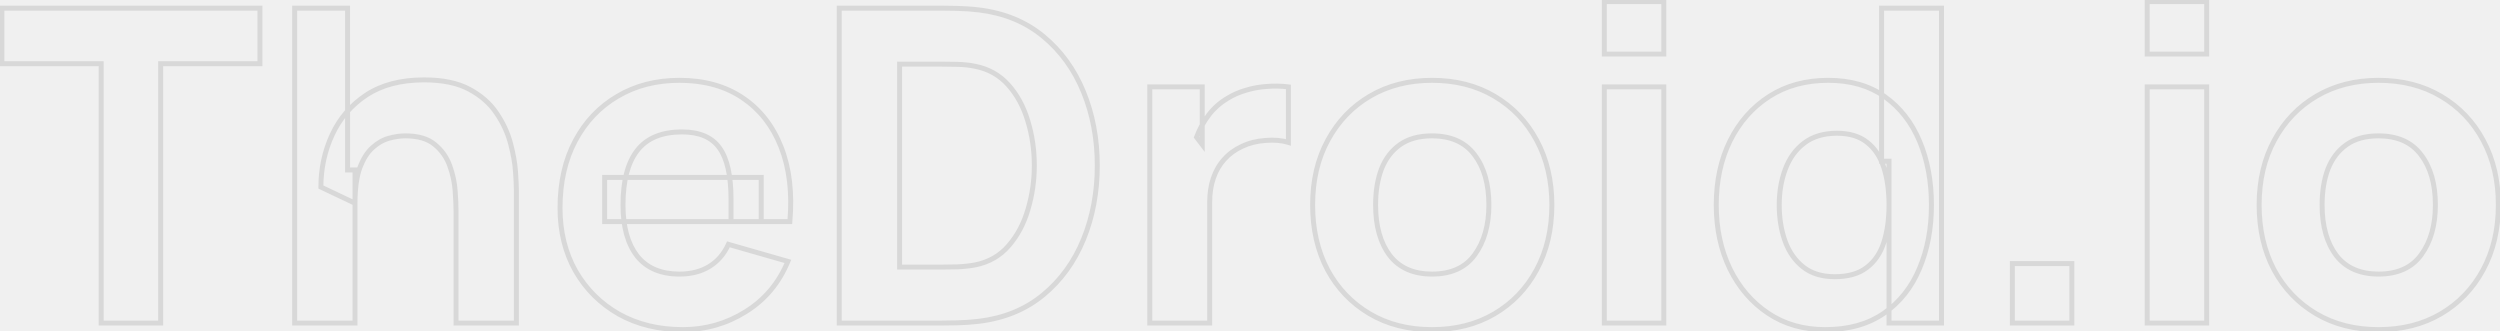
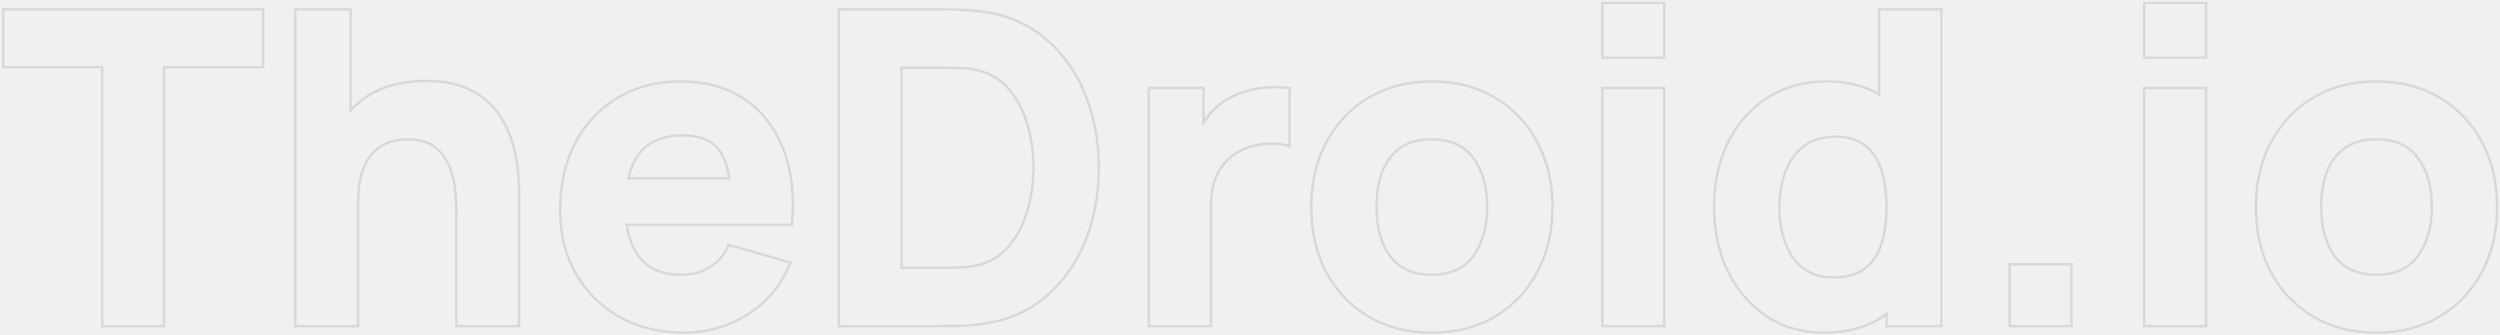
- <svg xmlns="http://www.w3.org/2000/svg" width="1006" height="133" viewBox="0 0 1006 133" fill="none">
+ <svg xmlns="http://www.w3.org/2000/svg" width="1008" height="135" viewBox="0 0 1008 135" fill="none">
  <g opacity="0.1">
-     <path d="M40.712 130V25.632H0.76V3.28H104.6V25.632H64.648V130H40.712ZM183.51 130V85.12C183.51 82.949 183.393 80.192 183.158 76.848C182.923 73.445 182.19 70.043 180.958 66.64C179.726 63.237 177.702 60.392 174.886 58.104C172.129 55.816 168.198 54.672 163.094 54.672C161.041 54.672 158.841 54.995 156.494 55.64C154.147 56.285 151.947 57.547 149.894 59.424C147.841 61.243 146.139 63.941 144.79 67.52C143.499 71.099 142.854 75.851 142.854 81.776L129.126 75.264C129.126 67.755 130.651 60.715 133.702 54.144C136.753 47.573 141.329 42.264 147.43 38.216C153.59 34.168 161.334 32.144 170.662 32.144C178.113 32.144 184.185 33.405 188.878 35.928C193.571 38.451 197.209 41.648 199.79 45.52C202.43 49.392 204.307 53.44 205.422 57.664C206.537 61.829 207.211 65.643 207.446 69.104C207.681 72.565 207.798 75.088 207.798 76.672V130H183.51ZM118.566 130V3.28H139.862V68.4H142.854V130H118.566ZM274.809 132.64C265.07 132.64 256.475 130.557 249.025 126.392C241.633 122.168 235.825 116.389 231.601 109.056C227.435 101.664 225.353 93.216 225.353 83.712C225.353 73.328 227.406 64.293 231.513 56.608C235.619 48.923 241.281 42.968 248.497 38.744C255.713 34.461 264.014 32.32 273.401 32.32C283.374 32.32 291.851 34.667 298.833 39.36C305.814 44.053 310.977 50.653 314.321 59.16C317.665 67.667 318.838 77.669 317.841 89.168H294.169V80.368C294.169 70.688 292.614 63.736 289.505 59.512C286.454 55.229 281.438 53.088 274.457 53.088C266.302 53.088 260.289 55.581 256.417 60.568C252.603 65.496 250.697 72.8 250.697 82.48C250.697 91.339 252.603 98.203 256.417 103.072C260.289 107.883 265.95 110.288 273.401 110.288C278.094 110.288 282.113 109.261 285.457 107.208C288.801 105.155 291.353 102.192 293.113 98.32L317.049 105.184C313.47 113.867 307.809 120.613 300.065 125.424C292.379 130.235 283.961 132.64 274.809 132.64ZM243.305 89.168V71.392H306.312V89.168H243.305ZM337.711 130V3.28H378.719C379.716 3.28 381.769 3.309 384.879 3.368C387.988 3.427 390.98 3.632 393.855 3.984C404.063 5.216 412.716 8.765 419.815 14.632C426.913 20.499 432.311 27.949 436.007 36.984C439.703 46.019 441.551 55.904 441.551 66.64C441.551 77.376 439.703 87.261 436.007 96.296C432.311 105.331 426.913 112.781 419.815 118.648C412.716 124.515 404.063 128.064 393.855 129.296C390.98 129.648 387.988 129.853 384.879 129.912C381.769 129.971 379.716 130 378.719 130H337.711ZM361.999 107.472H378.719C380.303 107.472 382.444 107.443 385.143 107.384C387.841 107.267 390.276 107.003 392.447 106.592C397.961 105.477 402.449 102.896 405.911 98.848C409.431 94.8 412.012 89.931 413.655 84.24C415.356 78.549 416.207 72.683 416.207 66.64C416.207 60.304 415.327 54.291 413.567 48.6C411.865 42.909 409.255 38.099 405.735 34.168C402.215 30.237 397.785 27.744 392.447 26.688C390.276 26.219 387.841 25.955 385.143 25.896C382.444 25.837 380.303 25.808 378.719 25.808H361.999V107.472ZM462.664 130V34.96H483.784V58.192L481.496 55.2C482.728 51.915 484.37 48.923 486.424 46.224C488.477 43.525 491 41.296 493.992 39.536C496.28 38.128 498.773 37.043 501.472 36.28C504.17 35.459 506.957 34.96 509.832 34.784C512.706 34.549 515.581 34.608 518.456 34.96V57.312C515.816 56.491 512.736 56.227 509.216 56.52C505.754 56.755 502.616 57.547 499.8 58.896C496.984 60.187 494.608 61.917 492.672 64.088C490.736 66.2 489.269 68.723 488.272 71.656C487.274 74.531 486.776 77.787 486.776 81.424V130H462.664ZM576.244 132.64C566.682 132.64 558.292 130.499 551.076 126.216C543.86 121.933 538.228 116.037 534.18 108.528C530.191 100.96 528.196 92.277 528.196 82.48C528.196 72.565 530.25 63.853 534.356 56.344C538.463 48.776 544.124 42.88 551.34 38.656C558.556 34.432 566.858 32.32 576.244 32.32C585.807 32.32 594.196 34.461 601.412 38.744C608.687 43.027 614.348 48.952 618.396 56.52C622.444 64.029 624.468 72.683 624.468 82.48C624.468 92.336 622.415 101.048 618.308 108.616C614.26 116.125 608.599 122.021 601.324 126.304C594.108 130.528 585.748 132.64 576.244 132.64ZM576.244 110.288C583.93 110.288 589.65 107.707 593.404 102.544C597.218 97.323 599.124 90.635 599.124 82.48C599.124 74.032 597.188 67.285 593.316 62.24C589.503 57.195 583.812 54.672 576.244 54.672C571.023 54.672 566.74 55.845 563.396 58.192C560.052 60.539 557.559 63.795 555.916 67.96C554.332 72.125 553.54 76.965 553.54 82.48C553.54 90.987 555.447 97.763 559.26 102.808C563.132 107.795 568.794 110.288 576.244 110.288ZM645.58 21.76V0.64H669.516V21.76H645.58ZM645.58 130V34.96H669.516V130H645.58ZM734.442 132.64C725.701 132.64 718.045 130.44 711.474 126.04C704.903 121.64 699.77 115.656 696.074 108.088C692.437 100.52 690.618 91.984 690.618 82.48C690.618 72.8 692.466 64.205 696.162 56.696C699.917 49.128 705.167 43.173 711.914 38.832C718.661 34.491 726.581 32.32 735.674 32.32C744.709 32.32 752.306 34.52 758.466 38.92C764.626 43.32 769.29 49.304 772.458 56.872C775.626 64.44 777.21 72.976 777.21 82.48C777.21 91.984 775.597 100.52 772.37 108.088C769.202 115.656 764.45 121.64 758.114 126.04C751.778 130.44 743.887 132.64 734.442 132.64ZM738.314 111.344C743.653 111.344 747.906 110.141 751.074 107.736C754.301 105.331 756.618 101.957 758.026 97.616C759.434 93.275 760.138 88.229 760.138 82.48C760.138 76.731 759.434 71.685 758.026 67.344C756.618 63.003 754.359 59.629 751.25 57.224C748.199 54.819 744.181 53.616 739.194 53.616C733.855 53.616 729.455 54.936 725.994 57.576C722.591 60.157 720.069 63.648 718.426 68.048C716.783 72.389 715.962 77.2 715.962 82.48C715.962 87.819 716.754 92.688 718.338 97.088C719.922 101.429 722.357 104.891 725.642 107.472C728.927 110.053 733.151 111.344 738.314 111.344ZM760.138 130V64.88H757.146V3.28H781.258V130H760.138ZM809.77 130V106.064H833.706V130H809.77ZM864.033 21.76V0.64H887.969V21.76H864.033ZM864.033 130V34.96H887.969V130H864.033ZM957.119 132.64C947.557 132.64 939.167 130.499 931.951 126.216C924.735 121.933 919.103 116.037 915.055 108.528C911.066 100.96 909.071 92.277 909.071 82.48C909.071 72.565 911.125 63.853 915.231 56.344C919.338 48.776 924.999 42.88 932.215 38.656C939.431 34.432 947.733 32.32 957.119 32.32C966.682 32.32 975.071 34.461 982.287 38.744C989.562 43.027 995.223 48.952 999.271 56.52C1003.32 64.029 1005.34 72.683 1005.34 82.48C1005.34 92.336 1003.29 101.048 999.183 108.616C995.135 116.125 989.474 122.021 982.199 126.304C974.983 130.528 966.623 132.64 957.119 132.64ZM957.119 110.288C964.805 110.288 970.525 107.707 974.279 102.544C978.093 97.323 979.999 90.635 979.999 82.48C979.999 74.032 978.063 67.285 974.191 62.24C970.378 57.195 964.687 54.672 957.119 54.672C951.898 54.672 947.615 55.845 944.271 58.192C940.927 60.539 938.434 63.795 936.791 67.96C935.207 72.125 934.415 76.965 934.415 82.48C934.415 90.987 936.322 97.763 940.135 102.808C944.007 107.795 949.669 110.288 957.119 110.288Z" fill="#39379E" fill-opacity="0.02" />
-     <path d="M40.712 130H39.712V131H40.712V130ZM40.712 25.632H41.712V24.632H40.712V25.632ZM0.76 25.632H-0.24V26.632H0.76V25.632ZM0.76 3.28V2.28H-0.24V3.28H0.76ZM104.6 3.28H105.6V2.28H104.6V3.28ZM104.6 25.632V26.632H105.6V25.632H104.6ZM64.648 25.632V24.632H63.648V25.632H64.648ZM64.648 130V131H65.648V130H64.648ZM41.712 130V25.632H39.712V130H41.712ZM40.712 24.632H0.76V26.632H40.712V24.632ZM1.76 25.632V3.28H-0.24V25.632H1.76ZM0.76 4.28H104.6V2.28H0.76V4.28ZM103.6 3.28V25.632H105.6V3.28H103.6ZM104.6 24.632H64.648V26.632H104.6V24.632ZM63.648 25.632V130H65.648V25.632H63.648ZM64.648 129H40.712V131H64.648V129ZM183.51 130H182.51V131H183.51V130ZM183.158 76.848L182.16 76.917L182.16 76.918L183.158 76.848ZM180.958 66.64L181.898 66.3L180.958 66.64ZM174.886 58.104L174.247 58.874L174.255 58.88L174.886 58.104ZM156.494 55.64L156.759 56.604L156.494 55.64ZM149.894 59.424L150.557 60.173L150.563 60.167L150.569 60.162L149.894 59.424ZM144.79 67.52L143.854 67.167L143.852 67.174L143.849 67.181L144.79 67.52ZM142.854 81.776L142.425 82.68L143.854 83.357V81.776H142.854ZM129.126 75.264H128.126V75.896L128.697 76.168L129.126 75.264ZM133.702 54.144L132.795 53.723L133.702 54.144ZM147.43 38.216L146.881 37.38L146.877 37.383L147.43 38.216ZM188.878 35.928L188.404 36.809L188.878 35.928ZM199.79 45.52L198.958 46.075L198.964 46.083L199.79 45.52ZM205.422 57.664L204.455 57.919L204.456 57.922L205.422 57.664ZM207.446 69.104L206.448 69.172L207.446 69.104ZM207.798 130V131H208.798V130H207.798ZM118.566 130H117.566V131H118.566V130ZM118.566 3.28V2.28H117.566V3.28H118.566ZM139.862 3.28H140.862V2.28H139.862V3.28ZM139.862 68.4H138.862V69.4H139.862V68.4ZM142.854 68.4H143.854V67.4H142.854V68.4ZM142.854 130V131H143.854V130H142.854ZM184.51 130V85.12H182.51V130H184.51ZM184.51 85.12C184.51 82.917 184.391 80.134 184.155 76.778L182.16 76.918C182.394 80.25 182.51 82.982 182.51 85.12H184.51ZM184.156 76.779C183.914 73.278 183.16 69.784 181.898 66.3L180.018 66.98C181.22 70.301 181.932 73.612 182.16 76.917L184.156 76.779ZM181.898 66.3C180.604 62.726 178.473 59.73 175.516 57.328L174.255 58.88C176.931 61.054 178.848 63.749 180.018 66.98L181.898 66.3ZM175.524 57.334C172.525 54.845 168.334 53.672 163.094 53.672V55.672C168.062 55.672 171.732 56.787 174.247 58.874L175.524 57.334ZM163.094 53.672C160.936 53.672 158.646 54.011 156.229 54.676L156.759 56.604C159.035 55.978 161.145 55.672 163.094 55.672V53.672ZM156.229 54.676C153.709 55.369 151.372 56.717 149.219 58.686L150.569 60.162C152.522 58.376 154.585 57.202 156.759 56.604L156.229 54.676ZM149.231 58.675C147.017 60.636 145.24 63.493 143.854 67.167L145.726 67.873C147.039 64.39 148.664 61.849 150.557 60.173L149.231 58.675ZM143.849 67.181C142.504 70.911 141.854 75.792 141.854 81.776H143.854C143.854 75.909 144.495 71.286 145.731 67.859L143.849 67.181ZM143.282 80.873L129.554 74.361L128.697 76.168L142.425 82.68L143.282 80.873ZM130.126 75.264C130.126 67.895 131.622 60.999 134.609 54.565L132.795 53.723C129.681 60.43 128.126 67.615 128.126 75.264H130.126ZM134.609 54.565C137.581 48.164 142.033 42.996 147.983 39.049L146.877 37.383C140.624 41.532 135.924 46.983 132.795 53.723L134.609 54.565ZM147.979 39.052C153.938 35.136 161.477 33.144 170.662 33.144V31.144C161.19 31.144 153.242 33.2 146.881 37.38L147.979 39.052ZM170.662 33.144C178.01 33.144 183.903 34.389 188.404 36.809L189.351 35.047C184.466 32.421 178.216 31.144 170.662 31.144V33.144ZM188.404 36.809C192.974 39.265 196.48 42.358 198.958 46.075L200.622 44.965C197.937 40.938 194.168 37.636 189.351 35.047L188.404 36.809ZM198.964 46.083C201.544 49.868 203.371 53.813 204.455 57.919L206.389 57.409C205.243 53.067 203.316 48.916 200.616 44.957L198.964 46.083ZM204.456 57.922C205.558 62.04 206.219 65.788 206.448 69.172L208.444 69.036C208.204 65.497 207.515 61.619 206.388 57.406L204.456 57.922ZM206.448 69.172C206.683 72.63 206.798 75.124 206.798 76.672H208.798C208.798 75.052 208.678 72.5 208.444 69.036L206.448 69.172ZM206.798 76.672V130H208.798V76.672H206.798ZM207.798 129H183.51V131H207.798V129ZM119.566 130V3.28H117.566V130H119.566ZM118.566 4.28H139.862V2.28H118.566V4.28ZM138.862 3.28V68.4H140.862V3.28H138.862ZM139.862 69.4H142.854V67.4H139.862V69.4ZM141.854 68.4V130H143.854V68.4H141.854ZM142.854 129H118.566V131H142.854V129ZM249.025 126.392L248.528 127.26L248.537 127.265L249.025 126.392ZM231.6 109.056L230.729 109.547L230.734 109.555L231.6 109.056ZM231.512 56.608L230.631 56.137L231.512 56.608ZM248.497 38.744L249.002 39.607L249.007 39.604L248.497 38.744ZM298.832 39.36L299.39 38.53L298.832 39.36ZM314.32 59.16L315.251 58.794L314.32 59.16ZM317.841 89.168V90.168H318.758L318.837 89.254L317.841 89.168ZM294.169 89.168H293.169V90.168H294.169V89.168ZM289.505 59.512L288.69 60.092L288.695 60.099L288.699 60.105L289.505 59.512ZM256.417 60.568L255.627 59.955L255.626 59.956L256.417 60.568ZM256.417 103.072L255.629 103.689L255.637 103.699L256.417 103.072ZM285.457 107.208L284.933 106.356L285.457 107.208ZM293.112 98.32L293.388 97.359L292.559 97.121L292.202 97.906L293.112 98.32ZM317.049 105.184L317.973 105.565L318.399 104.531L317.324 104.223L317.049 105.184ZM300.065 125.424L299.537 124.575L299.534 124.576L300.065 125.424ZM243.305 89.168H242.305V90.168H243.305V89.168ZM243.305 71.392V70.392H242.305V71.392H243.305ZM306.312 71.392H307.312V70.392H306.312V71.392ZM306.312 89.168V90.168H307.312V89.168H306.312ZM274.809 131.64C265.216 131.64 256.794 129.59 249.512 125.519L248.537 127.265C256.156 131.525 264.923 133.64 274.809 133.64V131.64ZM249.521 125.524C242.282 121.387 236.602 115.736 232.467 108.557L230.734 109.555C235.047 117.043 240.983 122.949 248.528 127.26L249.521 125.524ZM232.472 108.565C228.401 101.34 226.352 93.065 226.352 83.712H224.352C224.352 93.367 226.47 101.988 230.729 109.547L232.472 108.565ZM226.352 83.712C226.352 73.461 228.379 64.594 232.394 57.079L230.631 56.137C226.433 63.992 224.352 73.195 224.352 83.712H226.352ZM232.394 57.079C236.418 49.55 241.952 43.734 249.002 39.607L247.991 37.881C240.609 42.202 234.82 48.296 230.631 56.137L232.394 57.079ZM249.007 39.604C256.051 35.423 264.172 33.32 273.401 33.32V31.32C263.856 31.32 255.374 33.499 247.986 37.884L249.007 39.604ZM273.401 33.32C283.213 33.32 291.487 35.627 298.275 40.19L299.39 38.53C292.215 33.707 283.535 31.32 273.401 31.32V33.32ZM298.275 40.19C305.073 44.76 310.113 51.191 313.39 59.526L315.251 58.794C311.84 50.116 306.555 43.347 299.39 38.53L298.275 40.19ZM313.39 59.526C316.664 67.856 317.832 77.697 316.844 89.082L318.837 89.254C319.844 77.641 318.665 67.477 315.251 58.794L313.39 59.526ZM317.841 88.168H294.169V90.168H317.841V88.168ZM295.169 89.168V80.368H293.169V89.168H295.169ZM295.169 80.368C295.169 70.631 293.614 63.408 290.31 58.919L288.699 60.105C291.613 64.064 293.169 70.745 293.169 80.368H295.169ZM290.319 58.932C287.022 54.303 281.645 52.088 274.457 52.088V54.088C281.231 54.088 285.886 56.155 288.69 60.092L290.319 58.932ZM274.457 52.088C266.091 52.088 259.741 54.656 255.627 59.955L257.206 61.181C260.836 56.507 266.513 54.088 274.457 54.088V52.088ZM255.626 59.956C251.62 65.133 249.697 72.694 249.697 82.48H251.697C251.697 72.906 253.586 65.859 257.207 61.18L255.626 59.956ZM249.697 82.48C249.697 91.468 251.63 98.581 255.629 103.689L257.204 102.455C253.577 97.824 251.697 91.209 251.697 82.48H249.697ZM255.637 103.699C259.739 108.795 265.716 111.288 273.401 111.288V109.288C266.183 109.288 260.838 106.971 257.196 102.445L255.637 103.699ZM273.401 111.288C278.242 111.288 282.45 110.228 285.98 108.06L284.933 106.356C281.775 108.295 277.946 109.288 273.401 109.288V111.288ZM285.98 108.06C289.508 105.894 292.188 102.771 294.023 98.734L292.202 97.906C290.517 101.613 288.093 104.416 284.933 106.356L285.98 108.06ZM292.837 99.281L316.773 106.145L317.324 104.223L293.388 97.359L292.837 99.281ZM316.124 104.803C312.623 113.298 307.097 119.878 299.537 124.575L300.592 126.273C308.52 121.349 314.317 114.435 317.973 105.565L316.124 104.803ZM299.534 124.576C292.009 129.286 283.775 131.64 274.809 131.64V133.64C284.146 133.64 292.749 131.183 300.595 126.272L299.534 124.576ZM244.305 89.168V71.392H242.305V89.168H244.305ZM243.305 72.392H306.312V70.392H243.305V72.392ZM305.312 71.392V89.168H307.312V71.392H305.312ZM306.312 88.168H243.305V90.168H306.312V88.168ZM337.711 130H336.711V131H337.711V130ZM337.711 3.28V2.28H336.711V3.28H337.711ZM384.879 3.368L384.86 4.368L384.879 3.368ZM393.855 3.984L393.733 4.977L393.735 4.977L393.855 3.984ZM419.815 14.632L420.452 13.861L419.815 14.632ZM436.007 36.984L436.932 36.605L436.007 36.984ZM436.007 96.296L436.932 96.675L436.007 96.296ZM419.815 118.648L420.452 119.419L419.815 118.648ZM393.855 129.296L393.735 128.303L393.733 128.303L393.855 129.296ZM384.879 129.912L384.897 130.912L384.879 129.912ZM361.999 107.472H360.999V108.472H361.999V107.472ZM385.143 107.384L385.164 108.384L385.175 108.384L385.186 108.383L385.143 107.384ZM392.447 106.592L392.633 107.575L392.645 107.572L392.447 106.592ZM405.911 98.848L405.156 98.192L405.151 98.198L405.911 98.848ZM413.655 84.24L412.696 83.954L412.694 83.963L413.655 84.24ZM413.567 48.6L412.608 48.886L412.611 48.895L413.567 48.6ZM405.735 34.168L406.48 33.501L405.735 34.168ZM392.447 26.688L392.235 27.665L392.244 27.667L392.253 27.669L392.447 26.688ZM385.143 25.896L385.164 24.896L385.143 25.896ZM361.999 25.808V24.808H360.999V25.808H361.999ZM338.711 130V3.28H336.711V130H338.711ZM337.711 4.28H378.719V2.28H337.711V4.28ZM378.719 4.28C379.705 4.28 381.749 4.309 384.86 4.368L384.897 2.368C381.79 2.31 379.727 2.28 378.719 2.28V4.28ZM384.86 4.368C387.937 4.426 390.895 4.629 393.733 4.977L393.976 2.991C391.065 2.635 388.039 2.427 384.897 2.368L384.86 4.368ZM393.735 4.977C403.776 6.189 412.243 9.672 419.178 15.403L420.452 13.861C413.189 7.859 404.35 4.243 393.974 2.991L393.735 4.977ZM419.178 15.403C426.142 21.158 431.444 28.471 435.081 37.363L436.932 36.605C433.178 27.428 427.685 19.839 420.452 13.861L419.178 15.403ZM435.081 37.363C438.723 46.266 440.551 56.021 440.551 66.64H442.551C442.551 55.787 440.682 45.772 436.932 36.605L435.081 37.363ZM440.551 66.64C440.551 77.259 438.723 87.014 435.081 95.917L436.932 96.675C440.682 87.508 442.551 77.493 442.551 66.64H440.551ZM435.081 95.917C431.444 104.809 426.142 112.122 419.178 117.877L420.452 119.419C427.685 113.441 433.178 105.852 436.932 96.675L435.081 95.917ZM419.178 117.877C412.243 123.608 403.776 127.091 393.735 128.303L393.974 130.289C404.35 129.037 413.189 125.421 420.452 119.419L419.178 117.877ZM393.733 128.303C390.895 128.651 387.937 128.854 384.86 128.912L384.897 130.912C388.039 130.853 391.065 130.645 393.976 130.289L393.733 128.303ZM384.86 128.912C381.749 128.971 379.705 129 378.719 129V131C379.727 131 381.79 130.97 384.897 130.912L384.86 128.912ZM378.719 129H337.711V131H378.719V129ZM361.999 108.472H378.719V106.472H361.999V108.472ZM378.719 108.472C380.313 108.472 382.463 108.442 385.164 108.384L385.121 106.384C382.425 106.443 380.292 106.472 378.719 106.472V108.472ZM385.186 108.383C387.922 108.264 390.406 107.996 392.633 107.575L392.261 105.609C390.146 106.009 387.76 106.269 385.099 106.385L385.186 108.383ZM392.645 107.572C398.365 106.416 403.056 103.726 406.671 99.498L405.151 98.198C401.843 102.066 397.557 104.539 392.249 105.612L392.645 107.572ZM406.665 99.504C410.29 95.335 412.937 90.333 414.615 84.517L412.694 83.963C411.087 89.528 408.571 94.265 405.156 98.192L406.665 99.504ZM414.613 84.526C416.342 78.741 417.207 72.778 417.207 66.64H415.207C415.207 72.587 414.37 78.358 412.697 83.954L414.613 84.526ZM417.207 66.64C417.207 60.21 416.313 54.097 414.522 48.304L412.611 48.895C414.34 54.484 415.207 60.398 415.207 66.64H417.207ZM414.525 48.314C412.787 42.5 410.109 37.554 406.48 33.501L404.99 34.835C408.4 38.643 410.944 43.319 412.609 48.886L414.525 48.314ZM406.48 33.501C402.81 29.403 398.185 26.804 392.641 25.707L392.253 27.669C397.386 28.684 401.619 31.071 404.99 34.835L406.48 33.501ZM392.658 25.711C390.413 25.225 387.914 24.956 385.164 24.896L385.121 26.896C387.769 26.953 390.139 27.212 392.235 27.665L392.658 25.711ZM385.164 24.896C382.463 24.837 380.313 24.808 378.719 24.808V26.808C380.292 26.808 382.425 26.837 385.121 26.896L385.164 24.896ZM378.719 24.808H361.999V26.808H378.719V24.808ZM360.999 25.808V107.472H362.999V25.808H360.999ZM462.664 130H461.664V131H462.664V130ZM462.664 34.96V33.96H461.664V34.96H462.664ZM483.784 34.96H484.784V33.96H483.784V34.96ZM483.784 58.192L482.989 58.799L484.784 61.146V58.192H483.784ZM481.496 55.2L480.559 54.849L480.365 55.367L480.701 55.807L481.496 55.2ZM493.992 39.536L494.499 40.398L494.507 40.393L494.516 40.388L493.992 39.536ZM501.472 36.28L501.744 37.242L501.753 37.24L501.763 37.237L501.472 36.28ZM509.832 34.784L509.893 35.782L509.903 35.782L509.913 35.781L509.832 34.784ZM518.456 34.96H519.456V34.075L518.577 33.967L518.456 34.96ZM518.456 57.312L518.159 58.267L519.456 58.67V57.312H518.456ZM509.216 56.52L509.283 57.518L509.291 57.517L509.299 57.517L509.216 56.52ZM499.8 58.896L500.216 59.805L500.224 59.801L500.232 59.798L499.8 58.896ZM492.672 64.088L493.409 64.764L493.418 64.754L492.672 64.088ZM488.272 71.656L489.217 71.984L489.219 71.978L488.272 71.656ZM486.776 130V131H487.776V130H486.776ZM463.664 130V34.96H461.664V130H463.664ZM462.664 35.96H483.784V33.96H462.664V35.96ZM482.784 34.96V58.192H484.784V34.96H482.784ZM484.578 57.584L482.29 54.593L480.701 55.807L482.989 58.799L484.578 57.584ZM482.432 55.551C483.631 52.354 485.227 49.448 487.22 46.83L485.628 45.618C483.514 48.397 481.824 51.475 480.559 54.849L482.432 55.551ZM487.22 46.83C489.192 44.237 491.616 42.094 494.499 40.398L493.485 38.674C490.383 40.498 487.762 42.814 485.628 45.618L487.22 46.83ZM494.516 40.388C496.722 39.03 499.13 37.981 501.744 37.242L501.2 35.318C498.416 36.104 495.838 37.226 493.468 38.684L494.516 40.388ZM501.763 37.237C504.385 36.439 507.095 35.953 509.893 35.782L509.771 33.786C506.82 33.967 503.956 34.479 501.181 35.323L501.763 37.237ZM509.913 35.781C512.72 35.552 515.527 35.609 518.334 35.953L518.577 33.967C515.636 33.607 512.693 33.547 509.75 33.787L509.913 35.781ZM517.456 34.96V57.312H519.456V34.96H517.456ZM518.753 56.357C515.961 55.489 512.747 55.222 509.133 55.523L509.299 57.517C512.725 57.231 515.67 57.493 518.159 58.267L518.753 56.357ZM509.148 55.522C505.574 55.765 502.31 56.584 499.368 57.994L500.232 59.798C502.922 58.509 505.935 57.745 509.283 57.518L509.148 55.522ZM499.383 57.987C496.45 59.331 493.959 61.142 491.925 63.422L493.418 64.754C495.256 62.693 497.518 61.042 500.216 59.805L499.383 57.987ZM491.935 63.412C489.898 65.635 488.363 68.28 487.325 71.334L489.219 71.978C490.175 69.165 491.574 66.766 493.409 64.764L491.935 63.412ZM487.327 71.328C486.287 74.327 485.776 77.696 485.776 81.424H487.776C487.776 77.877 488.262 74.735 489.217 71.984L487.327 71.328ZM485.776 81.424V130H487.776V81.424H485.776ZM486.776 129H462.664V131H486.776V129ZM551.076 126.216L550.566 127.076L551.076 126.216ZM534.18 108.528L533.296 108.994L533.3 109.003L534.18 108.528ZM534.356 56.344L535.234 56.824L535.235 56.821L534.356 56.344ZM551.34 38.656L550.835 37.793L551.34 38.656ZM601.412 38.744L600.902 39.604L600.905 39.606L601.412 38.744ZM618.396 56.52L617.514 56.992L617.516 56.995L618.396 56.52ZM618.308 108.616L617.429 108.139L617.428 108.141L618.308 108.616ZM601.324 126.304L601.829 127.167L601.832 127.166L601.324 126.304ZM593.404 102.544L592.597 101.954L592.596 101.956L593.404 102.544ZM593.316 62.24L592.518 62.843L592.523 62.849L593.316 62.24ZM563.396 58.192L563.971 59.011L563.396 58.192ZM555.916 67.96L554.986 67.593L554.982 67.605L555.916 67.96ZM559.26 102.808L558.462 103.411L558.47 103.421L559.26 102.808ZM576.244 131.64C566.836 131.64 558.628 129.535 551.587 125.356L550.566 127.076C557.957 131.463 566.528 133.64 576.244 133.64V131.64ZM551.587 125.356C544.529 121.168 539.024 115.406 535.06 108.053L533.3 109.003C537.433 116.669 543.191 122.699 550.566 127.076L551.587 125.356ZM535.065 108.062C531.162 100.657 529.196 92.139 529.196 82.48H527.196C527.196 92.416 529.22 101.263 533.296 108.994L535.065 108.062ZM529.196 82.48C529.196 72.706 531.219 64.164 535.234 56.824L533.479 55.864C529.28 63.542 527.196 72.424 527.196 82.48H529.196ZM535.235 56.821C539.258 49.408 544.792 43.648 551.845 39.519L550.835 37.793C543.457 42.112 537.668 48.144 533.477 55.867L535.235 56.821ZM551.845 39.519C558.89 35.395 567.013 33.32 576.244 33.32V31.32C566.702 31.32 558.222 33.469 550.835 37.793L551.845 39.519ZM576.244 33.32C585.653 33.32 593.861 35.425 600.902 39.604L601.923 37.884C594.532 33.498 585.961 31.32 576.244 31.32V33.32ZM600.905 39.606C608.019 43.794 613.552 49.583 617.514 56.992L619.278 56.048C615.145 48.321 609.355 42.26 601.92 37.882L600.905 39.606ZM617.516 56.995C621.474 64.338 623.468 72.823 623.468 82.48H625.468C625.468 72.542 623.414 63.721 619.276 56.045L617.516 56.995ZM623.468 82.48C623.468 92.194 621.446 100.737 617.429 108.139L619.187 109.093C623.384 101.359 625.468 92.478 625.468 82.48H623.468ZM617.428 108.141C613.466 115.492 607.933 121.253 600.817 125.442L601.832 127.166C609.265 122.789 615.055 116.759 619.189 109.091L617.428 108.141ZM600.819 125.441C593.776 129.564 585.595 131.64 576.244 131.64V133.64C585.901 133.64 594.44 131.492 601.829 127.167L600.819 125.441ZM576.244 111.288C584.176 111.288 590.231 108.608 594.213 103.132L592.596 101.956C589.069 106.805 583.683 109.288 576.244 109.288V111.288ZM594.212 103.134C598.18 97.701 600.124 90.791 600.124 82.48H598.124C598.124 90.478 596.256 96.944 592.597 101.954L594.212 103.134ZM600.124 82.48C600.124 73.884 598.154 66.901 594.11 61.631L592.523 62.849C596.223 67.67 598.124 74.18 598.124 82.48H600.124ZM594.114 61.637C590.073 56.291 584.056 53.672 576.244 53.672V55.672C583.568 55.672 588.932 58.098 592.518 62.843L594.114 61.637ZM576.244 53.672C570.875 53.672 566.375 54.88 562.822 57.373L563.971 59.011C567.105 56.811 571.171 55.672 576.244 55.672V53.672ZM562.822 57.373C559.302 59.843 556.693 63.264 554.986 67.593L556.846 68.327C558.425 64.326 560.802 61.234 563.971 59.011L562.822 57.373ZM554.982 67.605C553.345 71.907 552.54 76.872 552.54 82.48H554.54C554.54 77.059 555.319 72.344 556.851 68.315L554.982 67.605ZM552.54 82.48C552.54 91.13 554.479 98.141 558.462 103.411L560.058 102.205C556.415 97.385 554.54 90.843 554.54 82.48H552.54ZM558.47 103.421C562.567 108.697 568.547 111.288 576.244 111.288V109.288C569.04 109.288 563.697 106.892 560.05 102.195L558.47 103.421ZM645.58 21.76H644.58V22.76H645.58V21.76ZM645.58 0.64V-0.36H644.58V0.64H645.58ZM669.516 0.64H670.516V-0.36H669.516V0.64ZM669.516 21.76V22.76H670.516V21.76H669.516ZM645.58 130H644.58V131H645.58V130ZM645.58 34.96V33.96H644.58V34.96H645.58ZM669.516 34.96H670.516V33.96H669.516V34.96ZM669.516 130V131H670.516V130H669.516ZM646.58 21.76V0.64H644.58V21.76H646.58ZM645.58 1.64H669.516V-0.36H645.58V1.64ZM668.516 0.64V21.76H670.516V0.64H668.516ZM669.516 20.76H645.58V22.76H669.516V20.76ZM646.58 130V34.96H644.58V130H646.58ZM645.58 35.96H669.516V33.96H645.58V35.96ZM668.516 34.96V130H670.516V34.96H668.516ZM669.516 129H645.58V131H669.516V129ZM711.474 126.04L710.918 126.871L711.474 126.04ZM696.074 108.088L695.173 108.521L695.176 108.527L696.074 108.088ZM696.162 56.696L695.266 56.252L695.265 56.254L696.162 56.696ZM711.914 38.832L712.455 39.673L711.914 38.832ZM758.466 38.92L759.047 38.106L758.466 38.92ZM772.458 56.872L771.536 57.258L772.458 56.872ZM772.37 108.088L771.45 107.696L771.448 107.702L772.37 108.088ZM758.114 126.04L758.685 126.861L758.114 126.04ZM751.074 107.736L750.476 106.934L750.469 106.94L751.074 107.736ZM758.026 97.616L757.075 97.308L758.026 97.616ZM758.026 67.344L757.075 67.653L758.026 67.344ZM751.25 57.224L750.631 58.009L750.638 58.015L751.25 57.224ZM725.994 57.576L726.599 58.373L726.601 58.371L725.994 57.576ZM718.426 68.048L719.361 68.402L719.363 68.398L718.426 68.048ZM718.338 97.088L717.397 97.427L717.399 97.431L718.338 97.088ZM725.642 107.472L725.024 108.258L725.642 107.472ZM760.138 130H759.138V131H760.138V130ZM760.138 64.88H761.138V63.88H760.138V64.88ZM757.146 64.88H756.146V65.88H757.146V64.88ZM757.146 3.28V2.28H756.146V3.28H757.146ZM781.258 3.28H782.258V2.28H781.258V3.28ZM781.258 130V131H782.258V130H781.258ZM734.442 131.64C725.877 131.64 718.419 129.487 712.031 125.209L710.918 126.871C717.67 131.393 725.524 133.64 734.442 133.64V131.64ZM712.031 125.209C705.616 120.914 700.596 115.069 696.973 107.649L695.176 108.527C698.944 116.243 704.191 122.366 710.918 126.871L712.031 125.209ZM696.975 107.655C693.411 100.239 691.618 91.854 691.618 82.48H689.618C689.618 92.114 691.462 100.801 695.173 108.521L696.975 107.655ZM691.618 82.48C691.618 72.929 693.441 64.49 697.059 57.138L695.265 56.254C691.491 63.921 689.618 72.671 689.618 82.48H691.618ZM697.058 57.14C700.737 49.725 705.869 43.911 712.455 39.673L711.373 37.991C704.466 42.435 699.097 48.531 695.266 56.252L697.058 57.14ZM712.455 39.673C719.02 35.449 726.746 33.32 735.674 33.32V31.32C726.415 31.32 718.302 33.532 711.373 37.991L712.455 39.673ZM735.674 33.32C744.542 33.32 751.925 35.477 757.885 39.734L759.047 38.106C752.687 33.563 744.876 31.32 735.674 31.32V33.32ZM757.885 39.734C763.881 44.017 768.433 49.847 771.536 57.258L773.381 56.486C770.147 48.761 765.371 42.623 759.047 38.106L757.885 39.734ZM771.536 57.258C774.645 64.686 776.21 73.088 776.21 82.48H778.21C778.21 72.864 776.607 64.194 773.381 56.486L771.536 57.258ZM776.21 82.48C776.21 91.87 774.616 100.27 771.45 107.696L773.29 108.48C776.577 100.77 778.21 92.098 778.21 82.48H776.21ZM771.448 107.702C768.348 115.106 763.713 120.934 757.544 125.219L758.685 126.861C765.187 122.346 770.056 116.206 773.293 108.474L771.448 107.702ZM757.544 125.219C751.41 129.478 743.73 131.64 734.442 131.64V133.64C744.045 133.64 752.147 131.402 758.685 126.861L757.544 125.219ZM738.314 112.344C743.797 112.344 748.286 111.109 751.679 108.532L750.469 106.94C747.526 109.174 743.509 110.344 738.314 110.344V112.344ZM751.672 108.538C755.086 105.992 757.514 102.435 758.977 97.924L757.075 97.308C755.722 101.479 753.515 104.669 750.476 106.934L751.672 108.538ZM758.977 97.924C760.425 93.462 761.138 88.308 761.138 82.48H759.138C759.138 88.15 758.443 93.088 757.075 97.308L758.977 97.924ZM761.138 82.48C761.138 76.652 760.425 71.499 758.977 67.035L757.075 67.653C758.443 71.872 759.138 76.809 759.138 82.48H761.138ZM758.977 67.035C757.518 62.535 755.155 58.98 751.862 56.433L750.638 58.015C753.564 60.278 755.719 63.471 757.075 67.653L758.977 67.035ZM751.869 56.439C748.597 53.859 744.341 52.616 739.194 52.616V54.616C744.021 54.616 747.801 55.778 750.631 58.009L751.869 56.439ZM739.194 52.616C733.687 52.616 729.06 53.98 725.388 56.781L726.601 58.371C729.851 55.892 734.024 54.616 739.194 54.616V52.616ZM725.39 56.779C721.821 59.486 719.191 63.139 717.489 67.698L719.363 68.398C720.946 64.157 723.362 60.828 726.599 58.373L725.39 56.779ZM717.491 67.694C715.8 72.163 714.962 77.096 714.962 82.48H716.962C716.962 77.304 717.767 72.616 719.361 68.402L717.491 67.694ZM714.962 82.48C714.962 87.918 715.769 92.904 717.397 97.427L719.279 96.749C717.739 92.472 716.962 87.719 716.962 82.48H714.962ZM717.399 97.431C719.04 101.928 721.577 105.55 725.024 108.258L726.26 106.686C723.136 104.231 720.805 100.931 719.278 96.745L717.399 97.431ZM725.024 108.258C728.524 111.008 732.982 112.344 738.314 112.344V110.344C733.321 110.344 729.331 109.098 726.26 106.686L725.024 108.258ZM761.138 130V64.88H759.138V130H761.138ZM760.138 63.88H757.146V65.88H760.138V63.88ZM758.146 64.88V3.28H756.146V64.88H758.146ZM757.146 4.28H781.258V2.28H757.146V4.28ZM780.258 3.28V130H782.258V3.28H780.258ZM781.258 129H760.138V131H781.258V129ZM809.77 130H808.77V131H809.77V130ZM809.77 106.064V105.064H808.77V106.064H809.77ZM833.706 106.064H834.706V105.064H833.706V106.064ZM833.706 130V131H834.706V130H833.706ZM810.77 130V106.064H808.77V130H810.77ZM809.77 107.064H833.706V105.064H809.77V107.064ZM832.706 106.064V130H834.706V106.064H832.706ZM833.706 129H809.77V131H833.706V129ZM864.033 21.76H863.033V22.76H864.033V21.76ZM864.033 0.64V-0.36H863.033V0.64H864.033ZM887.969 0.64H888.969V-0.36H887.969V0.64ZM887.969 21.76V22.76H888.969V21.76H887.969ZM864.033 130H863.033V131H864.033V130ZM864.033 34.96V33.96H863.033V34.96H864.033ZM887.969 34.96H888.969V33.96H887.969V34.96ZM887.969 130V131H888.969V130H887.969ZM865.033 21.76V0.64H863.033V21.76H865.033ZM864.033 1.64H887.969V-0.36H864.033V1.64ZM886.969 0.64V21.76H888.969V0.64H886.969ZM887.969 20.76H864.033V22.76H887.969V20.76ZM865.033 130V34.96H863.033V130H865.033ZM864.033 35.96H887.969V33.96H864.033V35.96ZM886.969 34.96V130H888.969V34.96H886.969ZM887.969 129H864.033V131H887.969V129ZM931.951 126.216L931.441 127.076L931.951 126.216ZM915.055 108.528L914.171 108.994L914.175 109.003L915.055 108.528ZM915.231 56.344L916.109 56.824L916.11 56.821L915.231 56.344ZM932.215 38.656L931.71 37.793L932.215 38.656ZM982.287 38.744L981.777 39.604L981.78 39.606L982.287 38.744ZM999.271 56.52L998.389 56.992L998.391 56.995L999.271 56.52ZM999.183 108.616L998.304 108.139L998.303 108.141L999.183 108.616ZM982.199 126.304L982.704 127.167L982.707 127.166L982.199 126.304ZM974.279 102.544L973.472 101.954L973.471 101.956L974.279 102.544ZM974.191 62.24L973.393 62.843L973.398 62.849L974.191 62.24ZM944.271 58.192L944.846 59.011L944.271 58.192ZM936.791 67.96L935.861 67.593L935.857 67.605L936.791 67.96ZM940.135 102.808L939.337 103.411L939.345 103.421L940.135 102.808ZM957.119 131.64C947.711 131.64 939.503 129.535 932.462 125.356L931.441 127.076C938.832 131.463 947.403 133.64 957.119 133.64V131.64ZM932.462 125.356C925.404 121.168 919.899 115.406 915.935 108.053L914.175 109.003C918.308 116.669 924.066 122.699 931.441 127.076L932.462 125.356ZM915.94 108.062C912.037 100.657 910.071 92.139 910.071 82.48H908.071C908.071 92.416 910.095 101.263 914.171 108.994L915.94 108.062ZM910.071 82.48C910.071 72.706 912.094 64.164 916.109 56.824L914.354 55.864C910.155 63.542 908.071 72.424 908.071 82.48H910.071ZM916.11 56.821C920.133 49.408 925.667 43.648 932.72 39.519L931.71 37.793C924.332 42.112 918.543 48.144 914.352 55.867L916.11 56.821ZM932.72 39.519C939.765 35.395 947.888 33.32 957.119 33.32V31.32C947.577 31.32 939.097 33.469 931.71 37.793L932.72 39.519ZM957.119 33.32C966.528 33.32 974.736 35.425 981.777 39.604L982.798 37.884C975.407 33.498 966.836 31.32 957.119 31.32V33.32ZM981.78 39.606C988.894 43.794 994.427 49.583 998.389 56.992L1000.15 56.048C996.02 48.321 990.23 42.26 982.795 37.882L981.78 39.606ZM998.391 56.995C1002.35 64.338 1004.34 72.823 1004.34 82.48H1006.34C1006.34 72.542 1004.29 63.721 1000.15 56.045L998.391 56.995ZM1004.34 82.48C1004.34 92.194 1002.32 100.737 998.304 108.139L1000.06 109.093C1004.26 101.359 1006.34 92.478 1006.34 82.48H1004.34ZM998.303 108.141C994.341 115.492 988.808 121.253 981.692 125.442L982.707 127.166C990.14 122.789 995.93 116.759 1000.06 109.091L998.303 108.141ZM981.694 125.441C974.651 129.564 966.47 131.64 957.119 131.64V133.64C966.776 133.64 975.315 131.492 982.704 127.167L981.694 125.441ZM957.119 111.288C965.051 111.288 971.106 108.608 975.088 103.132L973.471 101.956C969.944 106.805 964.558 109.288 957.119 109.288V111.288ZM975.087 103.134C979.055 97.701 980.999 90.791 980.999 82.48H978.999C978.999 90.478 977.131 96.944 973.472 101.954L975.087 103.134ZM980.999 82.48C980.999 73.884 979.029 66.901 974.985 61.631L973.398 62.849C977.098 67.67 978.999 74.18 978.999 82.48H980.999ZM974.989 61.637C970.948 56.291 964.931 53.672 957.119 53.672V55.672C964.443 55.672 969.807 58.098 973.393 62.843L974.989 61.637ZM957.119 53.672C951.75 53.672 947.25 54.88 943.697 57.373L944.846 59.011C947.98 56.811 952.046 55.672 957.119 55.672V53.672ZM943.697 57.373C940.177 59.843 937.568 63.264 935.861 67.593L937.721 68.327C939.3 64.326 941.677 61.234 944.846 59.011L943.697 57.373ZM935.857 67.605C934.22 71.907 933.415 76.872 933.415 82.48H935.415C935.415 77.059 936.194 72.344 937.726 68.315L935.857 67.605ZM933.415 82.48C933.415 91.13 935.354 98.141 939.337 103.411L940.933 102.205C937.29 97.385 935.415 90.843 935.415 82.48H933.415ZM939.345 103.421C943.442 108.697 949.422 111.288 957.119 111.288V109.288C949.915 109.288 944.572 106.892 940.925 102.195L939.345 103.421Z" fill="black" />
+     <mask id="path-1-outside-1_825_239" maskUnits="userSpaceOnUse" x="0.76" y="0.64" width="1007" height="134" fill="black">
+       <rect fill="white" x="0.76" y="0.64" width="1007" height="134" />
+       <path d="M41.712 131V26.632H1.76V4.28H105.6V26.632H65.648V131H41.712Z" />
+       <path d="M184.51 131V86.12C184.51 83.95 184.393 81.192 184.158 77.848C183.923 74.445 183.19 71.043 181.958 67.64C180.726 64.237 178.702 61.392 175.886 59.104C173.129 56.816 169.198 55.672 164.094 55.672C162.041 55.672 159.841 55.995 157.494 56.64C155.147 57.285 152.947 58.547 150.894 60.424C148.841 62.243 147.139 64.942 145.79 68.52C144.499 72.099 143.854 76.851 143.854 82.776L130.126 76.264C130.126 68.755 131.651 61.715 134.702 55.144C137.753 48.574 142.329 43.264 148.43 39.216C154.59 35.168 162.334 33.144 171.662 33.144C179.113 33.144 185.185 34.406 189.878 36.928C194.571 39.451 198.209 42.648 200.79 46.52C203.43 50.392 205.307 54.44 206.422 58.664C207.537 62.83 208.211 66.643 208.446 70.104C208.681 73.566 208.798 76.088 208.798 77.672V131H184.51ZM119.566 131V4.28H140.862V69.4H143.854V131H119.566Z" />
+       <path d="M275.809 133.64C266.07 133.64 257.475 131.557 250.025 127.392C242.633 123.168 236.825 117.389 232.601 110.056C228.435 102.664 226.353 94.216 226.353 84.712C226.353 74.328 228.406 65.293 232.513 57.608C236.619 49.923 242.281 43.968 249.497 39.744C256.713 35.462 265.014 33.32 274.401 33.32C284.374 33.32 292.851 35.667 299.832 40.36C306.814 45.053 311.976 51.654 315.32 60.16C318.664 68.667 319.838 78.669 318.841 90.168H295.169V81.368C295.169 71.688 293.614 64.736 290.505 60.512C287.454 56.23 282.438 54.088 275.457 54.088C267.302 54.088 261.289 56.581 257.417 61.568C253.603 66.496 251.697 73.8 251.697 83.48C251.697 92.339 253.603 99.203 257.417 104.072C261.289 108.883 266.95 111.288 274.401 111.288C279.094 111.288 283.113 110.261 286.457 108.208C289.801 106.155 292.352 103.192 294.112 99.32L318.049 106.184C314.47 114.867 308.809 121.613 301.065 126.424C293.379 131.235 284.961 133.64 275.809 133.64ZM244.305 90.168V72.392H307.312V90.168H244.305Z" />
+       <path d="M338.711 131V4.28H379.719C380.716 4.28 382.769 4.309 385.879 4.368C388.988 4.427 391.98 4.632 394.855 4.984C405.063 6.216 413.716 9.765 420.815 15.632C427.913 21.499 433.311 28.95 437.007 37.984C440.703 47.019 442.551 56.904 442.551 67.64C442.551 78.376 440.703 88.261 437.007 97.296C433.311 106.331 427.913 113.781 420.815 119.648C413.716 125.515 405.063 129.064 394.855 130.296C391.98 130.648 388.988 130.853 385.879 130.912C382.769 130.971 380.716 131 379.719 131H338.711ZM362.999 108.472H379.719C381.303 108.472 383.444 108.443 386.143 108.384C388.841 108.267 391.276 108.003 393.447 107.592C398.961 106.477 403.449 103.896 406.911 99.848C410.431 95.8 413.012 90.931 414.655 85.24C416.356 79.549 417.207 73.683 417.207 67.64C417.207 61.304 416.327 55.291 414.567 49.6C412.865 43.91 410.255 39.099 406.735 35.168C403.215 31.238 398.785 28.744 393.447 27.688C391.276 27.219 388.841 26.955 386.143 26.896C383.444 26.837 381.303 26.808 379.719 26.808H362.999V108.472Z" />
+       <path d="M463.664 131V35.96H484.784V59.192L482.496 56.2C483.728 52.915 485.37 49.923 487.424 47.224C489.477 44.526 492 42.296 494.992 40.536C497.28 39.128 499.773 38.043 502.472 37.28C505.17 36.459 507.957 35.96 510.832 35.784C513.706 35.55 516.581 35.608 519.456 35.96V58.312C516.816 57.491 513.736 57.227 510.216 57.52C506.754 57.755 503.616 58.547 500.8 59.896C497.984 61.187 495.608 62.917 493.672 65.088C491.736 67.2 490.269 69.723 489.272 72.656C488.274 75.531 487.776 78.787 487.776 82.424V131H463.664Z" />
+       <path d="M577.244 133.64C567.682 133.64 559.292 131.499 552.076 127.216C544.86 122.933 539.228 117.037 535.18 109.528C531.191 101.96 529.196 93.278 529.196 83.48C529.196 73.566 531.25 64.853 535.356 57.344C539.463 49.776 545.124 43.88 552.34 39.656C559.556 35.432 567.858 33.32 577.244 33.32C586.807 33.32 595.196 35.462 602.412 39.744C609.687 44.027 615.348 49.952 619.396 57.52C623.444 65.029 625.468 73.683 625.468 83.48C625.468 93.336 623.415 102.048 619.308 109.616C615.26 117.125 609.599 123.021 602.324 127.304C595.108 131.528 586.748 133.64 577.244 133.64ZM577.244 111.288C584.93 111.288 590.65 108.707 594.404 103.544C598.218 98.323 600.124 91.635 600.124 83.48C600.124 75.032 598.188 68.285 594.316 63.24C590.503 58.195 584.812 55.672 577.244 55.672C572.023 55.672 567.74 56.846 564.396 59.192C561.052 61.539 558.559 64.795 556.916 68.96C555.332 73.126 554.54 77.966 554.54 83.48C554.54 91.987 556.447 98.763 560.26 103.808C564.132 108.795 569.794 111.288 577.244 111.288Z" />
+       <path d="M646.58 22.76V1.64H670.516V22.76H646.58ZM646.58 131V35.96H670.516V131H646.58Z" />
+       <path d="M735.442 133.64C726.701 133.64 719.045 131.44 712.474 127.04C705.903 122.64 700.77 116.656 697.074 109.088C693.437 101.52 691.618 92.984 691.618 83.48C691.618 73.8 693.466 65.206 697.162 57.696C700.917 50.128 706.167 44.173 712.914 39.832C719.661 35.491 727.581 33.32 736.674 33.32C745.709 33.32 753.306 35.52 759.466 39.92C765.626 44.32 770.29 50.304 773.458 57.872C776.626 65.44 778.21 73.976 778.21 83.48C778.21 92.984 776.597 101.52 773.37 109.088C770.202 116.656 765.45 122.64 759.114 127.04C752.778 131.44 744.887 133.64 735.442 133.64ZM739.314 112.344C744.653 112.344 748.906 111.141 752.074 108.736C755.301 106.331 757.618 102.957 759.026 98.616C760.434 94.275 761.138 89.23 761.138 83.48C761.138 77.731 760.434 72.686 759.026 68.344C757.618 64.003 755.359 60.63 752.25 58.224C749.199 55.819 745.181 54.616 740.194 54.616C734.855 54.616 730.455 55.936 726.994 58.576C723.591 61.157 721.069 64.648 719.426 69.048C717.783 73.389 716.962 78.2 716.962 83.48C716.962 88.819 717.754 93.688 719.338 98.088C720.922 102.429 723.357 105.891 726.642 108.472C729.927 111.053 734.151 112.344 739.314 112.344ZM761.138 131V65.88H758.146V4.28H782.258V131H761.138Z" />
+       <path d="M810.77 131V107.064H834.706V131H810.77Z" />
+       <path d="M865.033 22.76V1.64H888.969V22.76H865.033ZM865.033 131V35.96H888.969V131H865.033Z" />
+       <path d="M958.119 133.64C948.557 133.64 940.167 131.499 932.951 127.216C925.735 122.933 920.103 117.037 916.055 109.528C912.066 101.96 910.071 93.278 910.071 83.48C910.071 73.566 912.125 64.853 916.231 57.344C920.338 49.776 925.999 43.88 933.215 39.656C940.431 35.432 948.733 33.32 958.119 33.32C967.682 33.32 976.071 35.462 983.287 39.744C990.562 44.027 996.223 49.952 1000.27 57.52C1004.32 65.029 1006.34 73.683 1006.34 83.48C1006.34 93.336 1004.29 102.048 1000.18 109.616C996.135 117.125 990.474 123.021 983.199 127.304C975.983 131.528 967.623 133.64 958.119 133.64ZM958.119 111.288C965.805 111.288 971.525 108.707 975.279 103.544C979.093 98.323 980.999 91.635 980.999 83.48C980.999 75.032 979.063 68.285 975.191 63.24C971.378 58.195 965.687 55.672 958.119 55.672C952.898 55.672 948.615 56.846 945.271 59.192C941.927 61.539 939.434 64.795 937.791 68.96C936.207 73.126 935.415 77.966 935.415 83.48C935.415 91.987 937.322 98.763 941.135 103.808C945.007 108.795 950.669 111.288 958.119 111.288Z" />
+     </mask>
+     <path d="M41.712 131V26.632H1.76V4.28H105.6V26.632H65.648V131H41.712Z" stroke="black" stroke-width="2" mask="url(#path-1-outside-1_825_239)" />
+     <path d="M184.51 131V86.12C184.51 83.95 184.393 81.192 184.158 77.848C183.923 74.445 183.19 71.043 181.958 67.64C180.726 64.237 178.702 61.392 175.886 59.104C173.129 56.816 169.198 55.672 164.094 55.672C162.041 55.672 159.841 55.995 157.494 56.64C155.147 57.285 152.947 58.547 150.894 60.424C148.841 62.243 147.139 64.942 145.79 68.52C144.499 72.099 143.854 76.851 143.854 82.776L130.126 76.264C130.126 68.755 131.651 61.715 134.702 55.144C137.753 48.574 142.329 43.264 148.43 39.216C154.59 35.168 162.334 33.144 171.662 33.144C179.113 33.144 185.185 34.406 189.878 36.928C194.571 39.451 198.209 42.648 200.79 46.52C203.43 50.392 205.307 54.44 206.422 58.664C207.537 62.83 208.211 66.643 208.446 70.104C208.681 73.566 208.798 76.088 208.798 77.672V131H184.51ZM119.566 131V4.28H140.862V69.4H143.854V131H119.566Z" stroke="black" stroke-width="2" mask="url(#path-1-outside-1_825_239)" />
+     <path d="M275.809 133.64C266.07 133.64 257.475 131.557 250.025 127.392C242.633 123.168 236.825 117.389 232.601 110.056C228.435 102.664 226.353 94.216 226.353 84.712C226.353 74.328 228.406 65.293 232.513 57.608C236.619 49.923 242.281 43.968 249.497 39.744C256.713 35.462 265.014 33.32 274.401 33.32C284.374 33.32 292.851 35.667 299.832 40.36C306.814 45.053 311.976 51.654 315.32 60.16C318.664 68.667 319.838 78.669 318.841 90.168H295.169V81.368C295.169 71.688 293.614 64.736 290.505 60.512C287.454 56.23 282.438 54.088 275.457 54.088C267.302 54.088 261.289 56.581 257.417 61.568C253.603 66.496 251.697 73.8 251.697 83.48C251.697 92.339 253.603 99.203 257.417 104.072C261.289 108.883 266.95 111.288 274.401 111.288C279.094 111.288 283.113 110.261 286.457 108.208C289.801 106.155 292.352 103.192 294.112 99.32L318.049 106.184C314.47 114.867 308.809 121.613 301.065 126.424C293.379 131.235 284.961 133.64 275.809 133.64ZM244.305 90.168V72.392H307.312V90.168H244.305Z" stroke="black" stroke-width="2" mask="url(#path-1-outside-1_825_239)" />
+     <path d="M338.711 131V4.28H379.719C380.716 4.28 382.769 4.309 385.879 4.368C388.988 4.427 391.98 4.632 394.855 4.984C405.063 6.216 413.716 9.765 420.815 15.632C427.913 21.499 433.311 28.95 437.007 37.984C440.703 47.019 442.551 56.904 442.551 67.64C442.551 78.376 440.703 88.261 437.007 97.296C433.311 106.331 427.913 113.781 420.815 119.648C413.716 125.515 405.063 129.064 394.855 130.296C391.98 130.648 388.988 130.853 385.879 130.912C382.769 130.971 380.716 131 379.719 131H338.711ZM362.999 108.472H379.719C381.303 108.472 383.444 108.443 386.143 108.384C388.841 108.267 391.276 108.003 393.447 107.592C398.961 106.477 403.449 103.896 406.911 99.848C410.431 95.8 413.012 90.931 414.655 85.24C416.356 79.549 417.207 73.683 417.207 67.64C417.207 61.304 416.327 55.291 414.567 49.6C412.865 43.91 410.255 39.099 406.735 35.168C403.215 31.238 398.785 28.744 393.447 27.688C391.276 27.219 388.841 26.955 386.143 26.896C383.444 26.837 381.303 26.808 379.719 26.808H362.999V108.472Z" stroke="black" stroke-width="2" mask="url(#path-1-outside-1_825_239)" />
+     <path d="M463.664 131V35.96H484.784V59.192L482.496 56.2C483.728 52.915 485.37 49.923 487.424 47.224C489.477 44.526 492 42.296 494.992 40.536C497.28 39.128 499.773 38.043 502.472 37.28C505.17 36.459 507.957 35.96 510.832 35.784C513.706 35.55 516.581 35.608 519.456 35.96V58.312C516.816 57.491 513.736 57.227 510.216 57.52C506.754 57.755 503.616 58.547 500.8 59.896C497.984 61.187 495.608 62.917 493.672 65.088C491.736 67.2 490.269 69.723 489.272 72.656C488.274 75.531 487.776 78.787 487.776 82.424V131H463.664Z" stroke="black" stroke-width="2" mask="url(#path-1-outside-1_825_239)" />
+     <path d="M577.244 133.64C567.682 133.64 559.292 131.499 552.076 127.216C544.86 122.933 539.228 117.037 535.18 109.528C531.191 101.96 529.196 93.278 529.196 83.48C529.196 73.566 531.25 64.853 535.356 57.344C539.463 49.776 545.124 43.88 552.34 39.656C559.556 35.432 567.858 33.32 577.244 33.32C586.807 33.32 595.196 35.462 602.412 39.744C609.687 44.027 615.348 49.952 619.396 57.52C623.444 65.029 625.468 73.683 625.468 83.48C625.468 93.336 623.415 102.048 619.308 109.616C615.26 117.125 609.599 123.021 602.324 127.304C595.108 131.528 586.748 133.64 577.244 133.64ZM577.244 111.288C584.93 111.288 590.65 108.707 594.404 103.544C598.218 98.323 600.124 91.635 600.124 83.48C600.124 75.032 598.188 68.285 594.316 63.24C590.503 58.195 584.812 55.672 577.244 55.672C572.023 55.672 567.74 56.846 564.396 59.192C561.052 61.539 558.559 64.795 556.916 68.96C555.332 73.126 554.54 77.966 554.54 83.48C554.54 91.987 556.447 98.763 560.26 103.808C564.132 108.795 569.794 111.288 577.244 111.288Z" stroke="black" stroke-width="2" mask="url(#path-1-outside-1_825_239)" />
+     <path d="M646.58 22.76V1.64H670.516V22.76H646.58ZM646.58 131V35.96H670.516V131H646.58Z" stroke="black" stroke-width="2" mask="url(#path-1-outside-1_825_239)" />
+     <path d="M735.442 133.64C726.701 133.64 719.045 131.44 712.474 127.04C705.903 122.64 700.77 116.656 697.074 109.088C693.437 101.52 691.618 92.984 691.618 83.48C691.618 73.8 693.466 65.206 697.162 57.696C700.917 50.128 706.167 44.173 712.914 39.832C719.661 35.491 727.581 33.32 736.674 33.32C745.709 33.32 753.306 35.52 759.466 39.92C765.626 44.32 770.29 50.304 773.458 57.872C776.626 65.44 778.21 73.976 778.21 83.48C778.21 92.984 776.597 101.52 773.37 109.088C770.202 116.656 765.45 122.64 759.114 127.04C752.778 131.44 744.887 133.64 735.442 133.64ZM739.314 112.344C744.653 112.344 748.906 111.141 752.074 108.736C755.301 106.331 757.618 102.957 759.026 98.616C760.434 94.275 761.138 89.23 761.138 83.48C761.138 77.731 760.434 72.686 759.026 68.344C757.618 64.003 755.359 60.63 752.25 58.224C749.199 55.819 745.181 54.616 740.194 54.616C734.855 54.616 730.455 55.936 726.994 58.576C723.591 61.157 721.069 64.648 719.426 69.048C717.783 73.389 716.962 78.2 716.962 83.48C716.962 88.819 717.754 93.688 719.338 98.088C720.922 102.429 723.357 105.891 726.642 108.472C729.927 111.053 734.151 112.344 739.314 112.344ZM761.138 131V65.88H758.146V4.28H782.258V131H761.138Z" stroke="black" stroke-width="2" mask="url(#path-1-outside-1_825_239)" />
+     <path d="M810.77 131V107.064H834.706V131H810.77Z" stroke="black" stroke-width="2" mask="url(#path-1-outside-1_825_239)" />
+     <path d="M865.033 22.76V1.64H888.969V22.76H865.033ZM865.033 131V35.96H888.969V131H865.033Z" stroke="black" stroke-width="2" mask="url(#path-1-outside-1_825_239)" />
+     <path d="M958.119 133.64C948.557 133.64 940.167 131.499 932.951 127.216C925.735 122.933 920.103 117.037 916.055 109.528C912.066 101.96 910.071 93.278 910.071 83.48C910.071 73.566 912.125 64.853 916.231 57.344C920.338 49.776 925.999 43.88 933.215 39.656C940.431 35.432 948.733 33.32 958.119 33.32C967.682 33.32 976.071 35.462 983.287 39.744C990.562 44.027 996.223 49.952 1000.27 57.52C1004.32 65.029 1006.34 73.683 1006.34 83.48C1006.34 93.336 1004.29 102.048 1000.18 109.616C996.135 117.125 990.474 123.021 983.199 127.304C975.983 131.528 967.623 133.64 958.119 133.64ZM958.119 111.288C965.805 111.288 971.525 108.707 975.279 103.544C979.093 98.323 980.999 91.635 980.999 83.48C980.999 75.032 979.063 68.285 975.191 63.24C971.378 58.195 965.687 55.672 958.119 55.672C952.898 55.672 948.615 56.846 945.271 59.192C941.927 61.539 939.434 64.795 937.791 68.96C936.207 73.126 935.415 77.966 935.415 83.48C935.415 91.987 937.322 98.763 941.135 103.808C945.007 108.795 950.669 111.288 958.119 111.288Z" stroke="black" stroke-width="2" mask="url(#path-1-outside-1_825_239)" />
  </g>
</svg>
